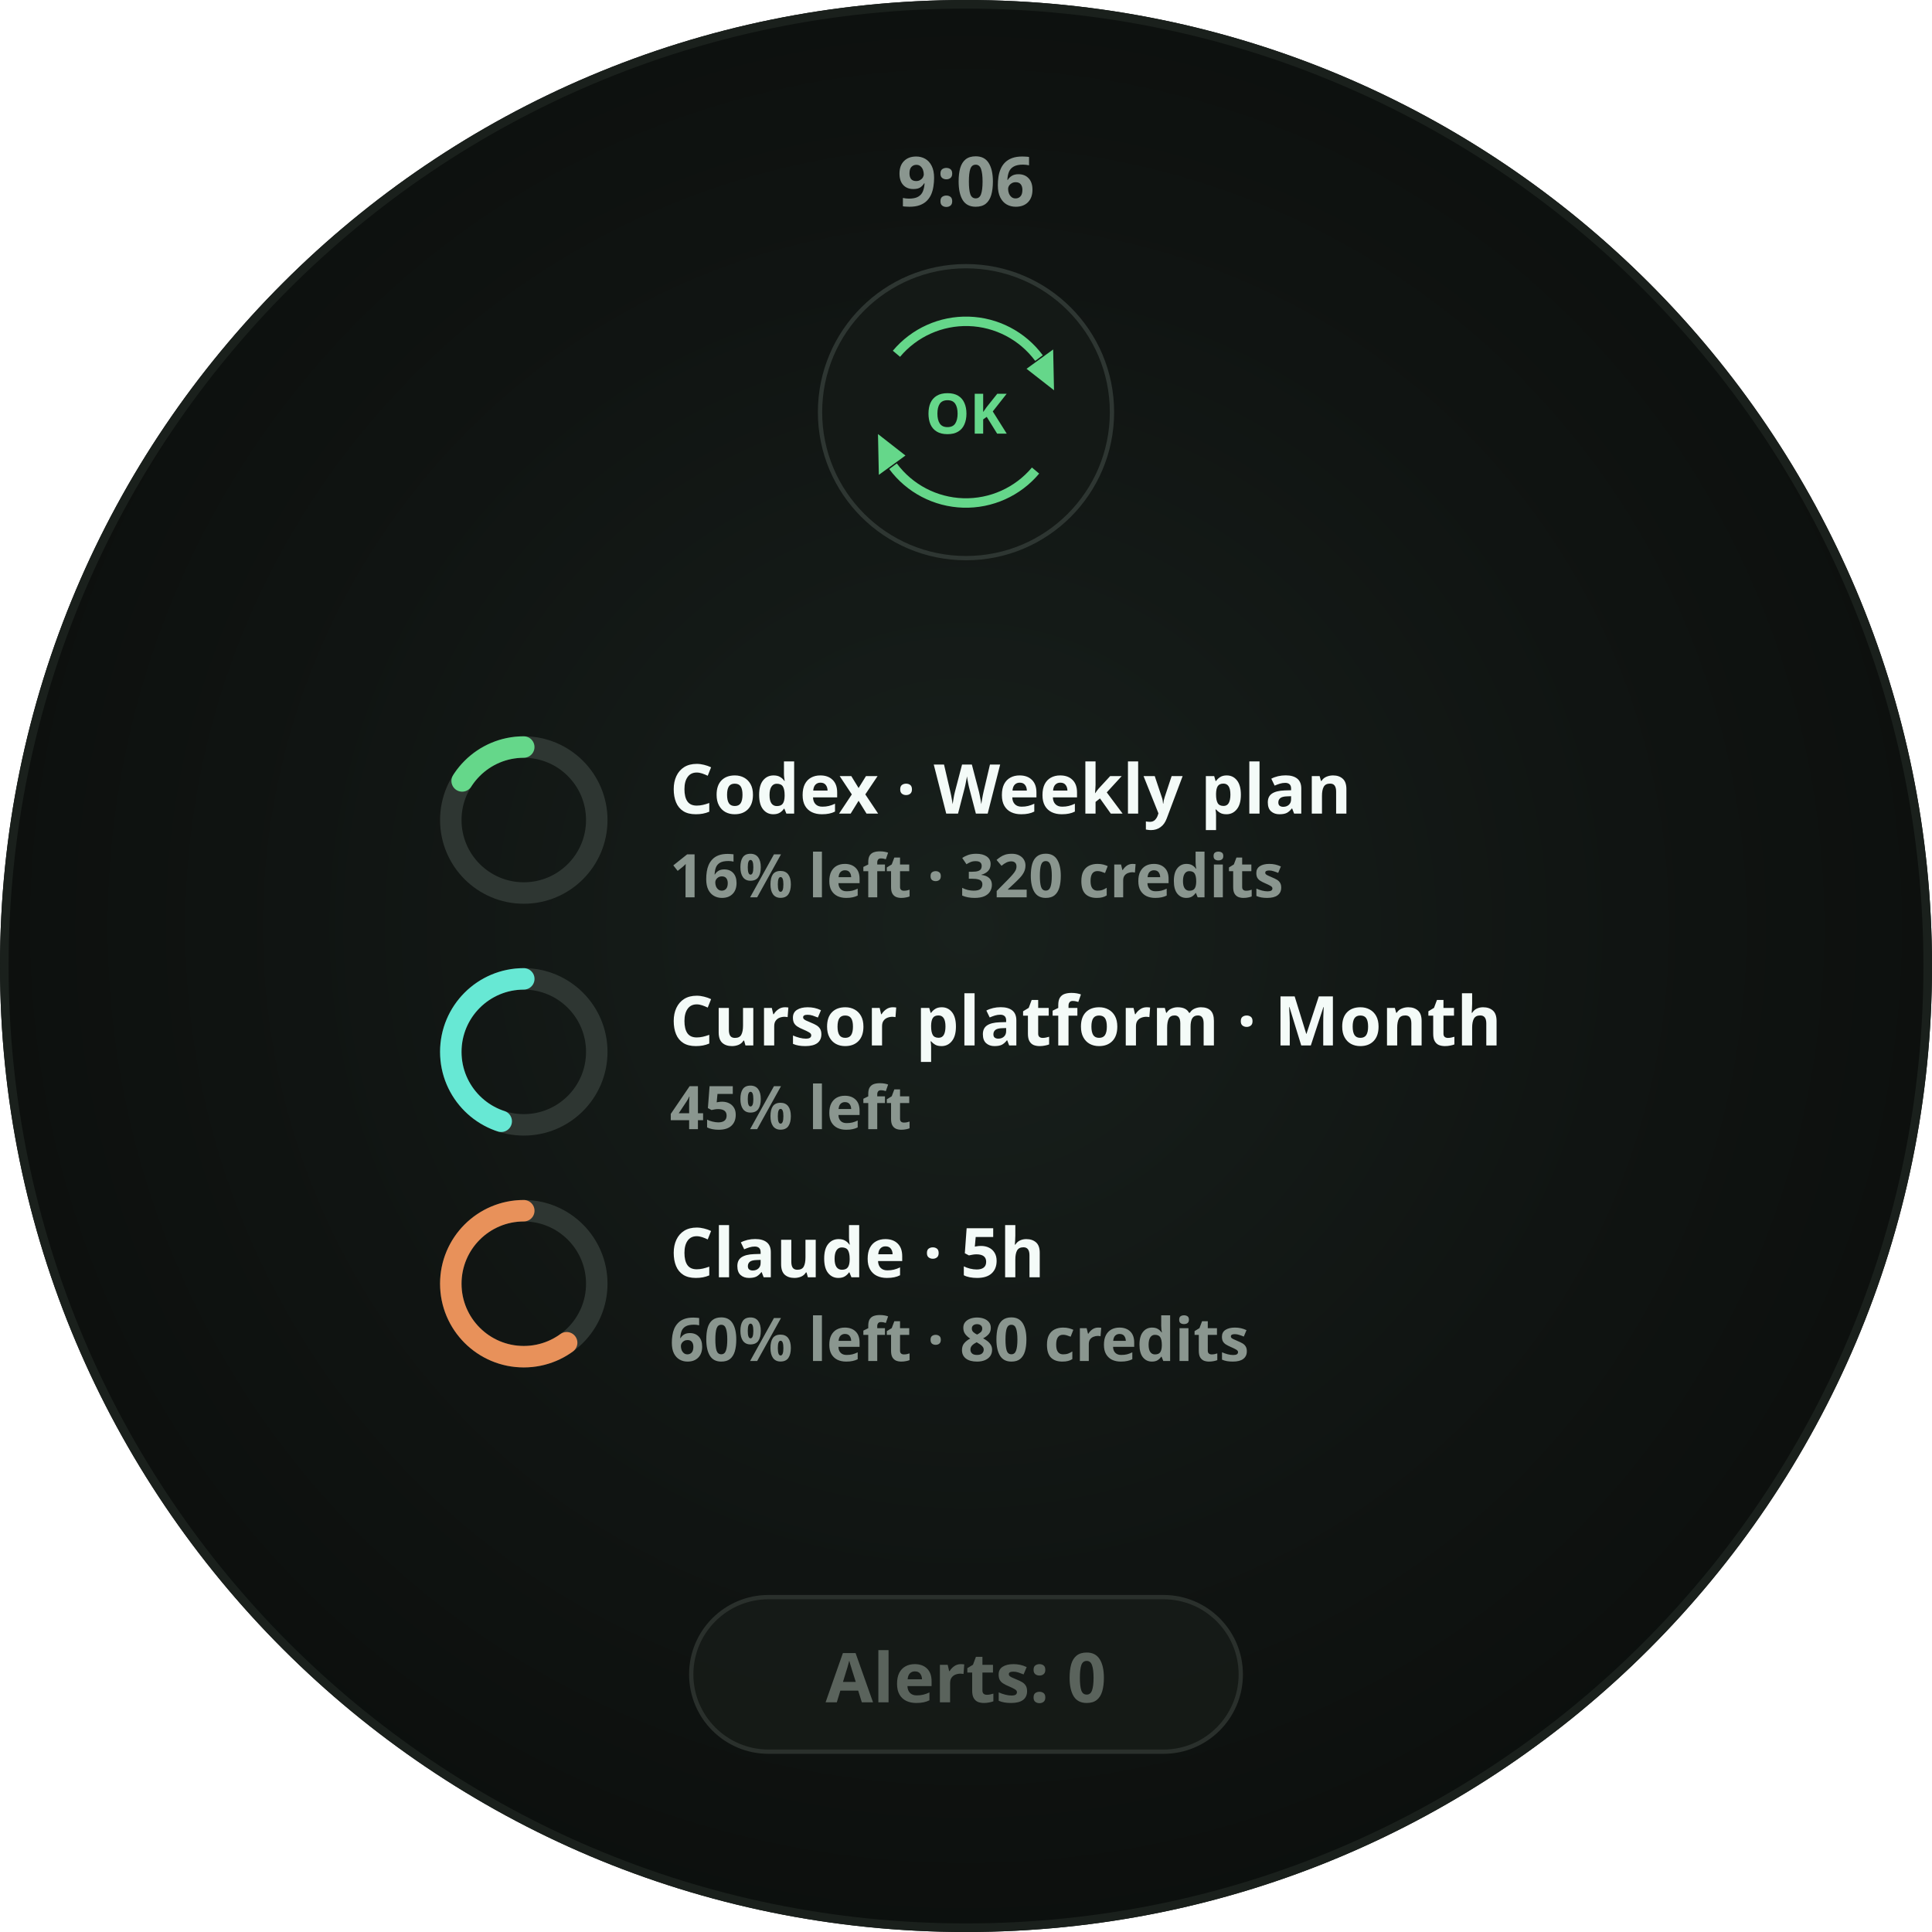
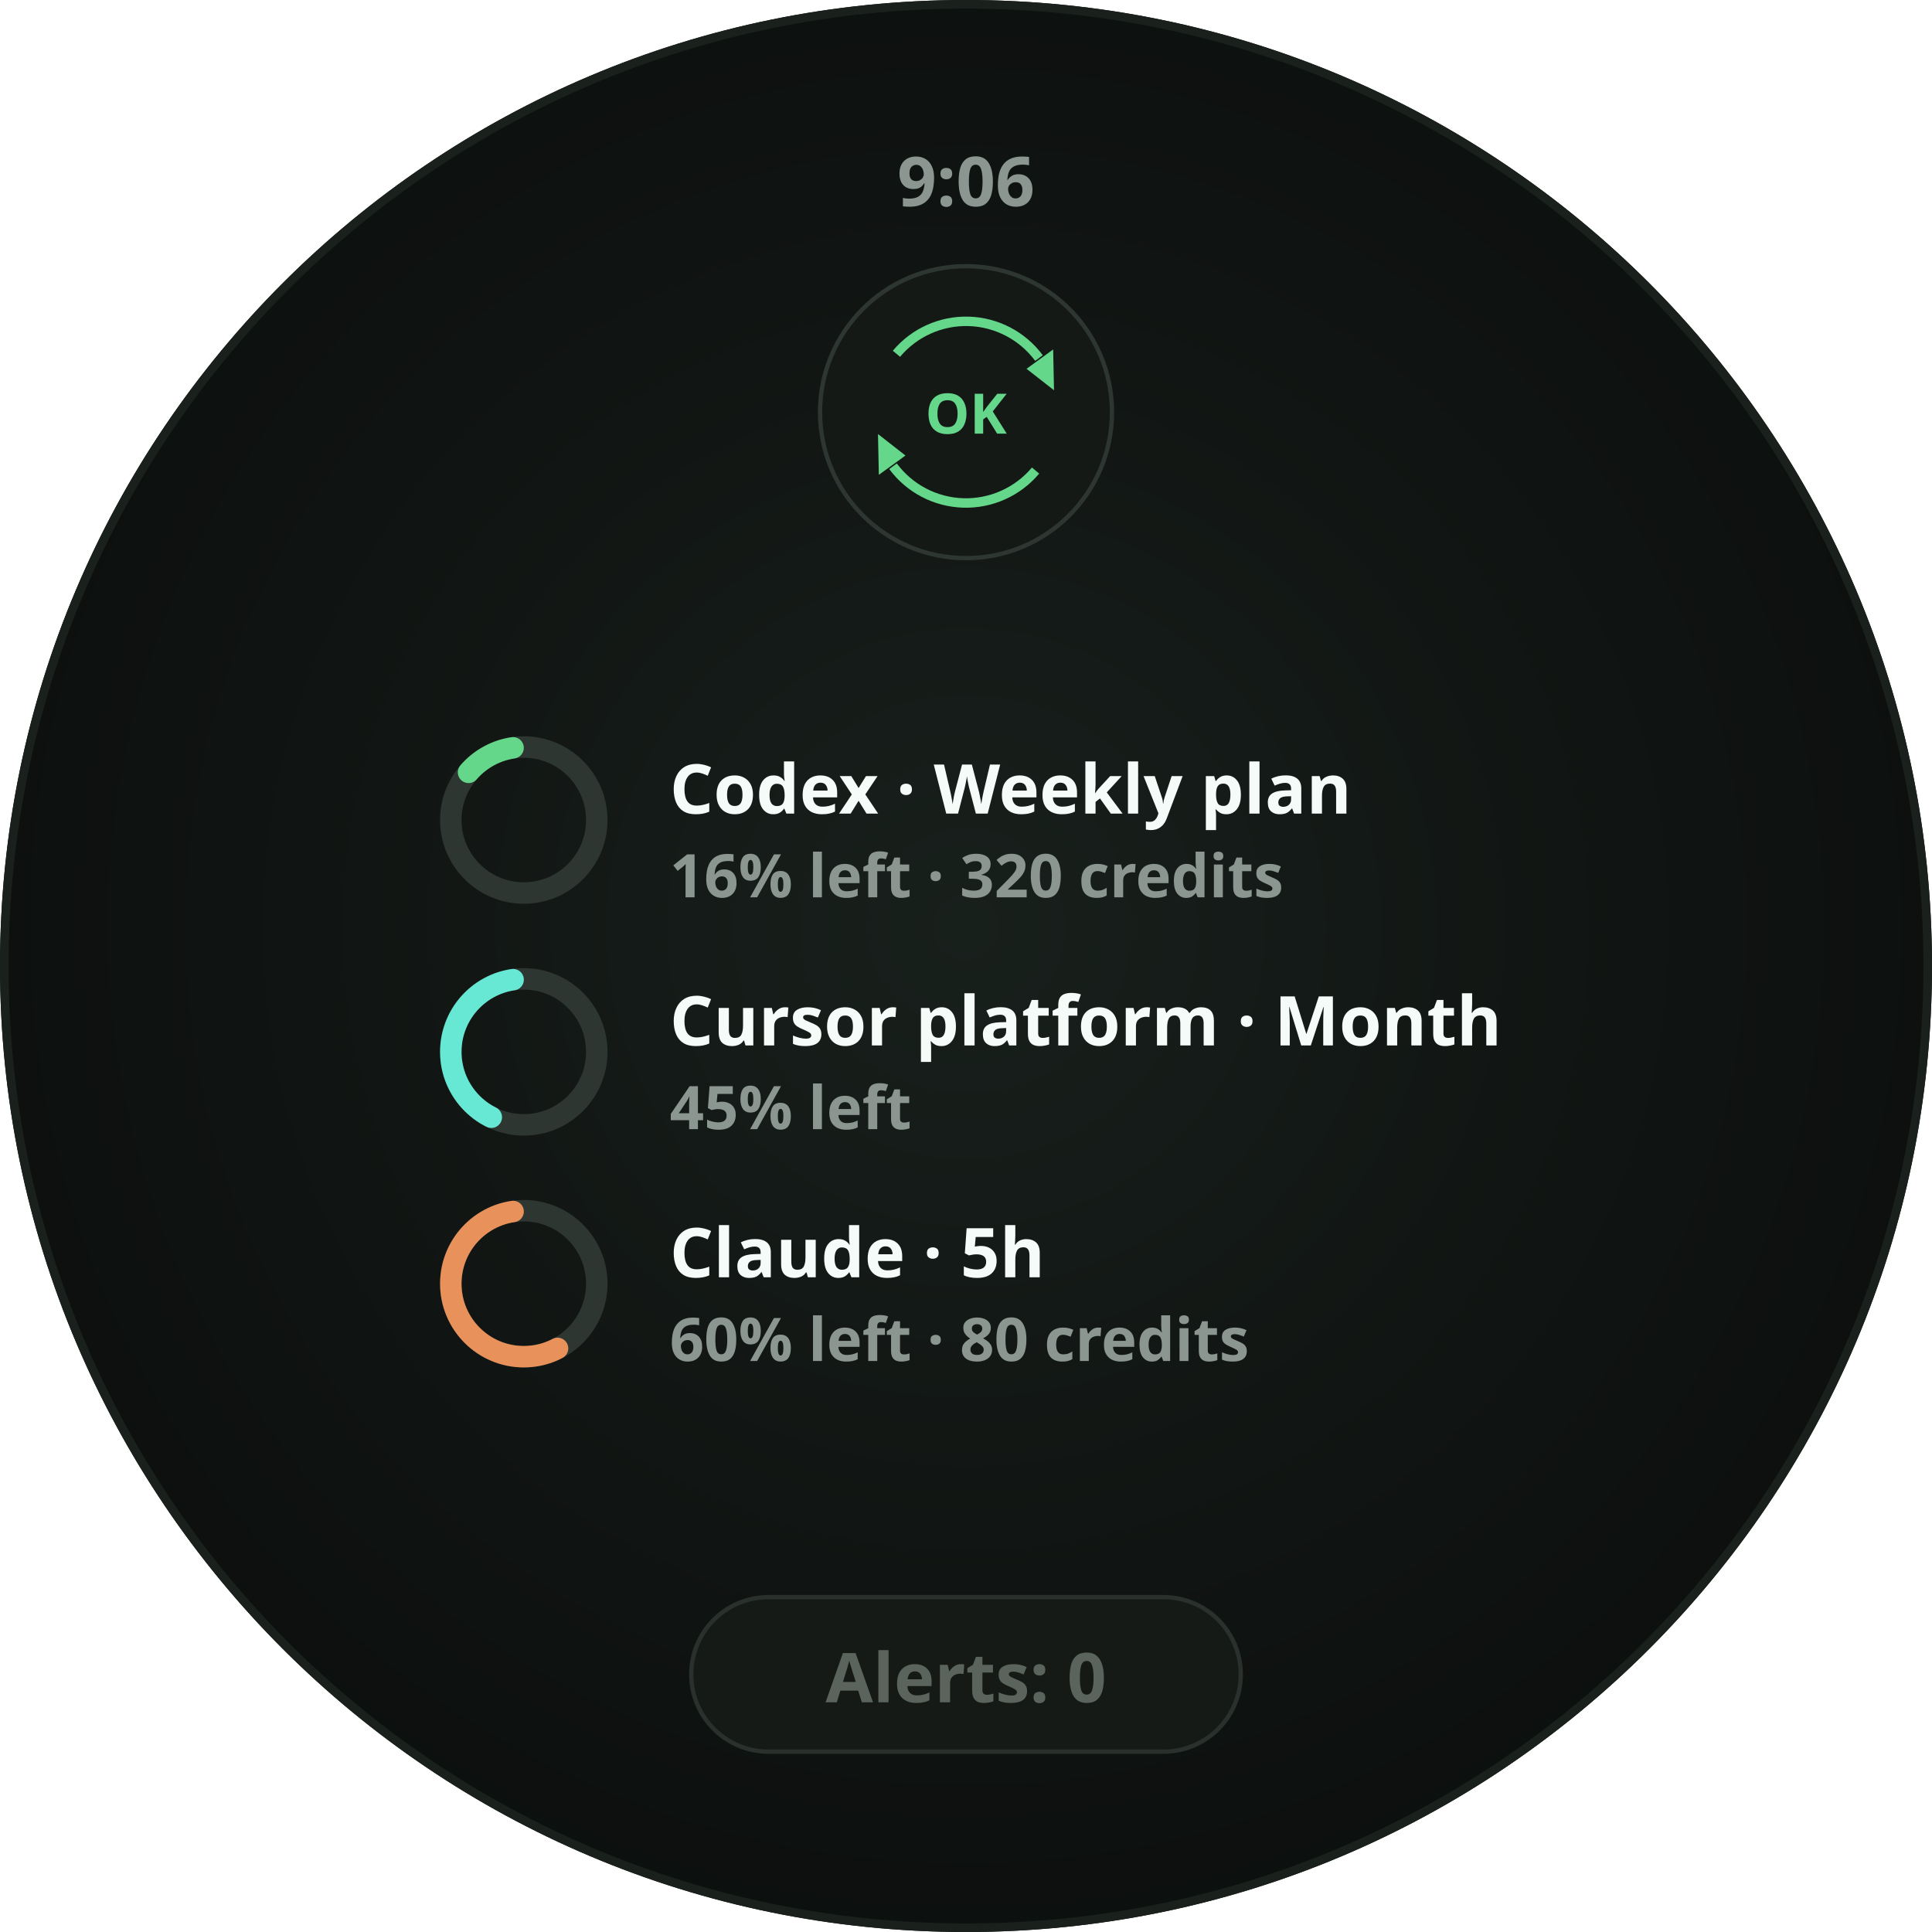
<svg xmlns="http://www.w3.org/2000/svg" width="450" height="450" viewBox="0 0 450 450" role="img" aria-label="Glance · legend · plan + budget · OK refresh">
  <defs>
    <radialGradient id="lift" cx="50%" cy="48%" r="62%">
      <stop offset="0%" stop-color="#18201C" />
      <stop offset="55%" stop-color="#101412" />
      <stop offset="100%" stop-color="#0A0D0B" />
    </radialGradient>
    <clipPath id="roundClip">
      <circle cx="225" cy="225" r="225" />
    </clipPath>
  </defs>
  <g clip-path="url(#roundClip)">
    <rect width="450" height="450" fill="url(#lift)" />
    <text x="225" y="48" text-anchor="middle" font-family="Noto Sans, sans-serif" font-size="16" font-weight="700" fill="#8A968F">9:06</text>
    <circle cx="225" cy="96" r="34" fill="#141916" stroke="#2E3632" stroke-width="1" />
    <path d="M 208.8 82.4 A 21.15 21.15 0 0 1 242.0 83.4" fill="none" stroke="#65D78A" stroke-width="2.2" stroke-linecap="butt" opacity="1" />
    <path d="M 245.5 90.9       L 239.1 85.9       L 245.3 81.4 Z" fill="#65D78A" opacity="1" />
    <path d="M 241.2 109.6 A 21.15 21.15 0 0 1 208.0 108.6" fill="none" stroke="#65D78A" stroke-width="2.2" stroke-linecap="butt" opacity="1" />
    <path d="M 204.5 101.1       L 210.9 106.1       L 204.7 110.6 Z" fill="#65D78A" opacity="1" />
    <text x="225" y="101.0" text-anchor="middle" font-family="Noto Sans, sans-serif" font-size="13" font-weight="700" fill="#65D78A">OK</text>
    <circle cx="122" cy="191" r="17" fill="none" stroke="#2E3632" stroke-width="5" />
-     <circle cx="122" cy="191" r="17" fill="none" stroke="#65D78A" stroke-width="5" stroke-linecap="round" stroke-dasharray="17.09 106.81" stroke-dashoffset="-89.72" transform="rotate(-90 122 191)" />
+     <circle cx="122" cy="191" r="17" fill="none" stroke="#65D78A" stroke-width="5" stroke-linecap="round" stroke-dasharray="12.09 106.81" stroke-dashoffset="-92.22" transform="rotate(-90 122 191)" />
    <text x="156" y="189.5" font-family="Noto Sans, sans-serif" font-size="16" font-weight="700" fill="#F4FBF8">Codex · Weekly plan</text>
    <text x="156" y="209.0" font-family="Noto Sans, sans-serif" font-size="14" font-weight="700" fill="#8A968F">16% left · 320 credits</text>
    <circle cx="122" cy="245" r="17" fill="none" stroke="#2E3632" stroke-width="5" />
-     <circle cx="122" cy="245" r="17" fill="none" stroke="#67E8D4" stroke-width="5" stroke-linecap="round" stroke-dasharray="48.07 106.81" stroke-dashoffset="-58.75" transform="rotate(-90 122 245)" />
+     <circle cx="122" cy="245" r="17" fill="none" stroke="#67E8D4" stroke-width="5" stroke-linecap="round" stroke-dasharray="43.07 106.81" stroke-dashoffset="-61.25" transform="rotate(-90 122 245)" />
    <text x="156" y="243.5" font-family="Noto Sans, sans-serif" font-size="16" font-weight="700" fill="#F4FBF8">Cursor platform · Month</text>
    <text x="156" y="263.0" font-family="Noto Sans, sans-serif" font-size="14" font-weight="700" fill="#8A968F">45% left</text>
    <circle cx="122" cy="299" r="17" fill="none" stroke="#2E3632" stroke-width="5" />
-     <circle cx="122" cy="299" r="17" fill="none" stroke="#E8915A" stroke-width="5" stroke-linecap="round" stroke-dasharray="64.09 106.81" stroke-dashoffset="-42.73" transform="rotate(-90 122 299)" />
+     <circle cx="122" cy="299" r="17" fill="none" stroke="#E8915A" stroke-width="5" stroke-linecap="round" stroke-dasharray="59.09 106.81" stroke-dashoffset="-45.23" transform="rotate(-90 122 299)" />
    <text x="156" y="297.5" font-family="Noto Sans, sans-serif" font-size="16" font-weight="700" fill="#F4FBF8">Claude · 5h</text>
    <text x="156" y="317.0" font-family="Noto Sans, sans-serif" font-size="14" font-weight="700" fill="#8A968F">60% left · 80 credits</text>
    <rect x="161.0" y="372" width="128.0" height="36" rx="18" fill="#171B18" stroke="#2A302C" stroke-width="1" fill-opacity="0.85" />
    <text x="225" y="396.5" text-anchor="middle" font-family="Noto Sans, sans-serif" font-size="16" font-weight="700" fill="#5A635C">Alerts: 0</text>
  </g>
  <circle cx="225" cy="225" r="224.0" fill="none" stroke="#1A201C" stroke-width="2" />
</svg>
